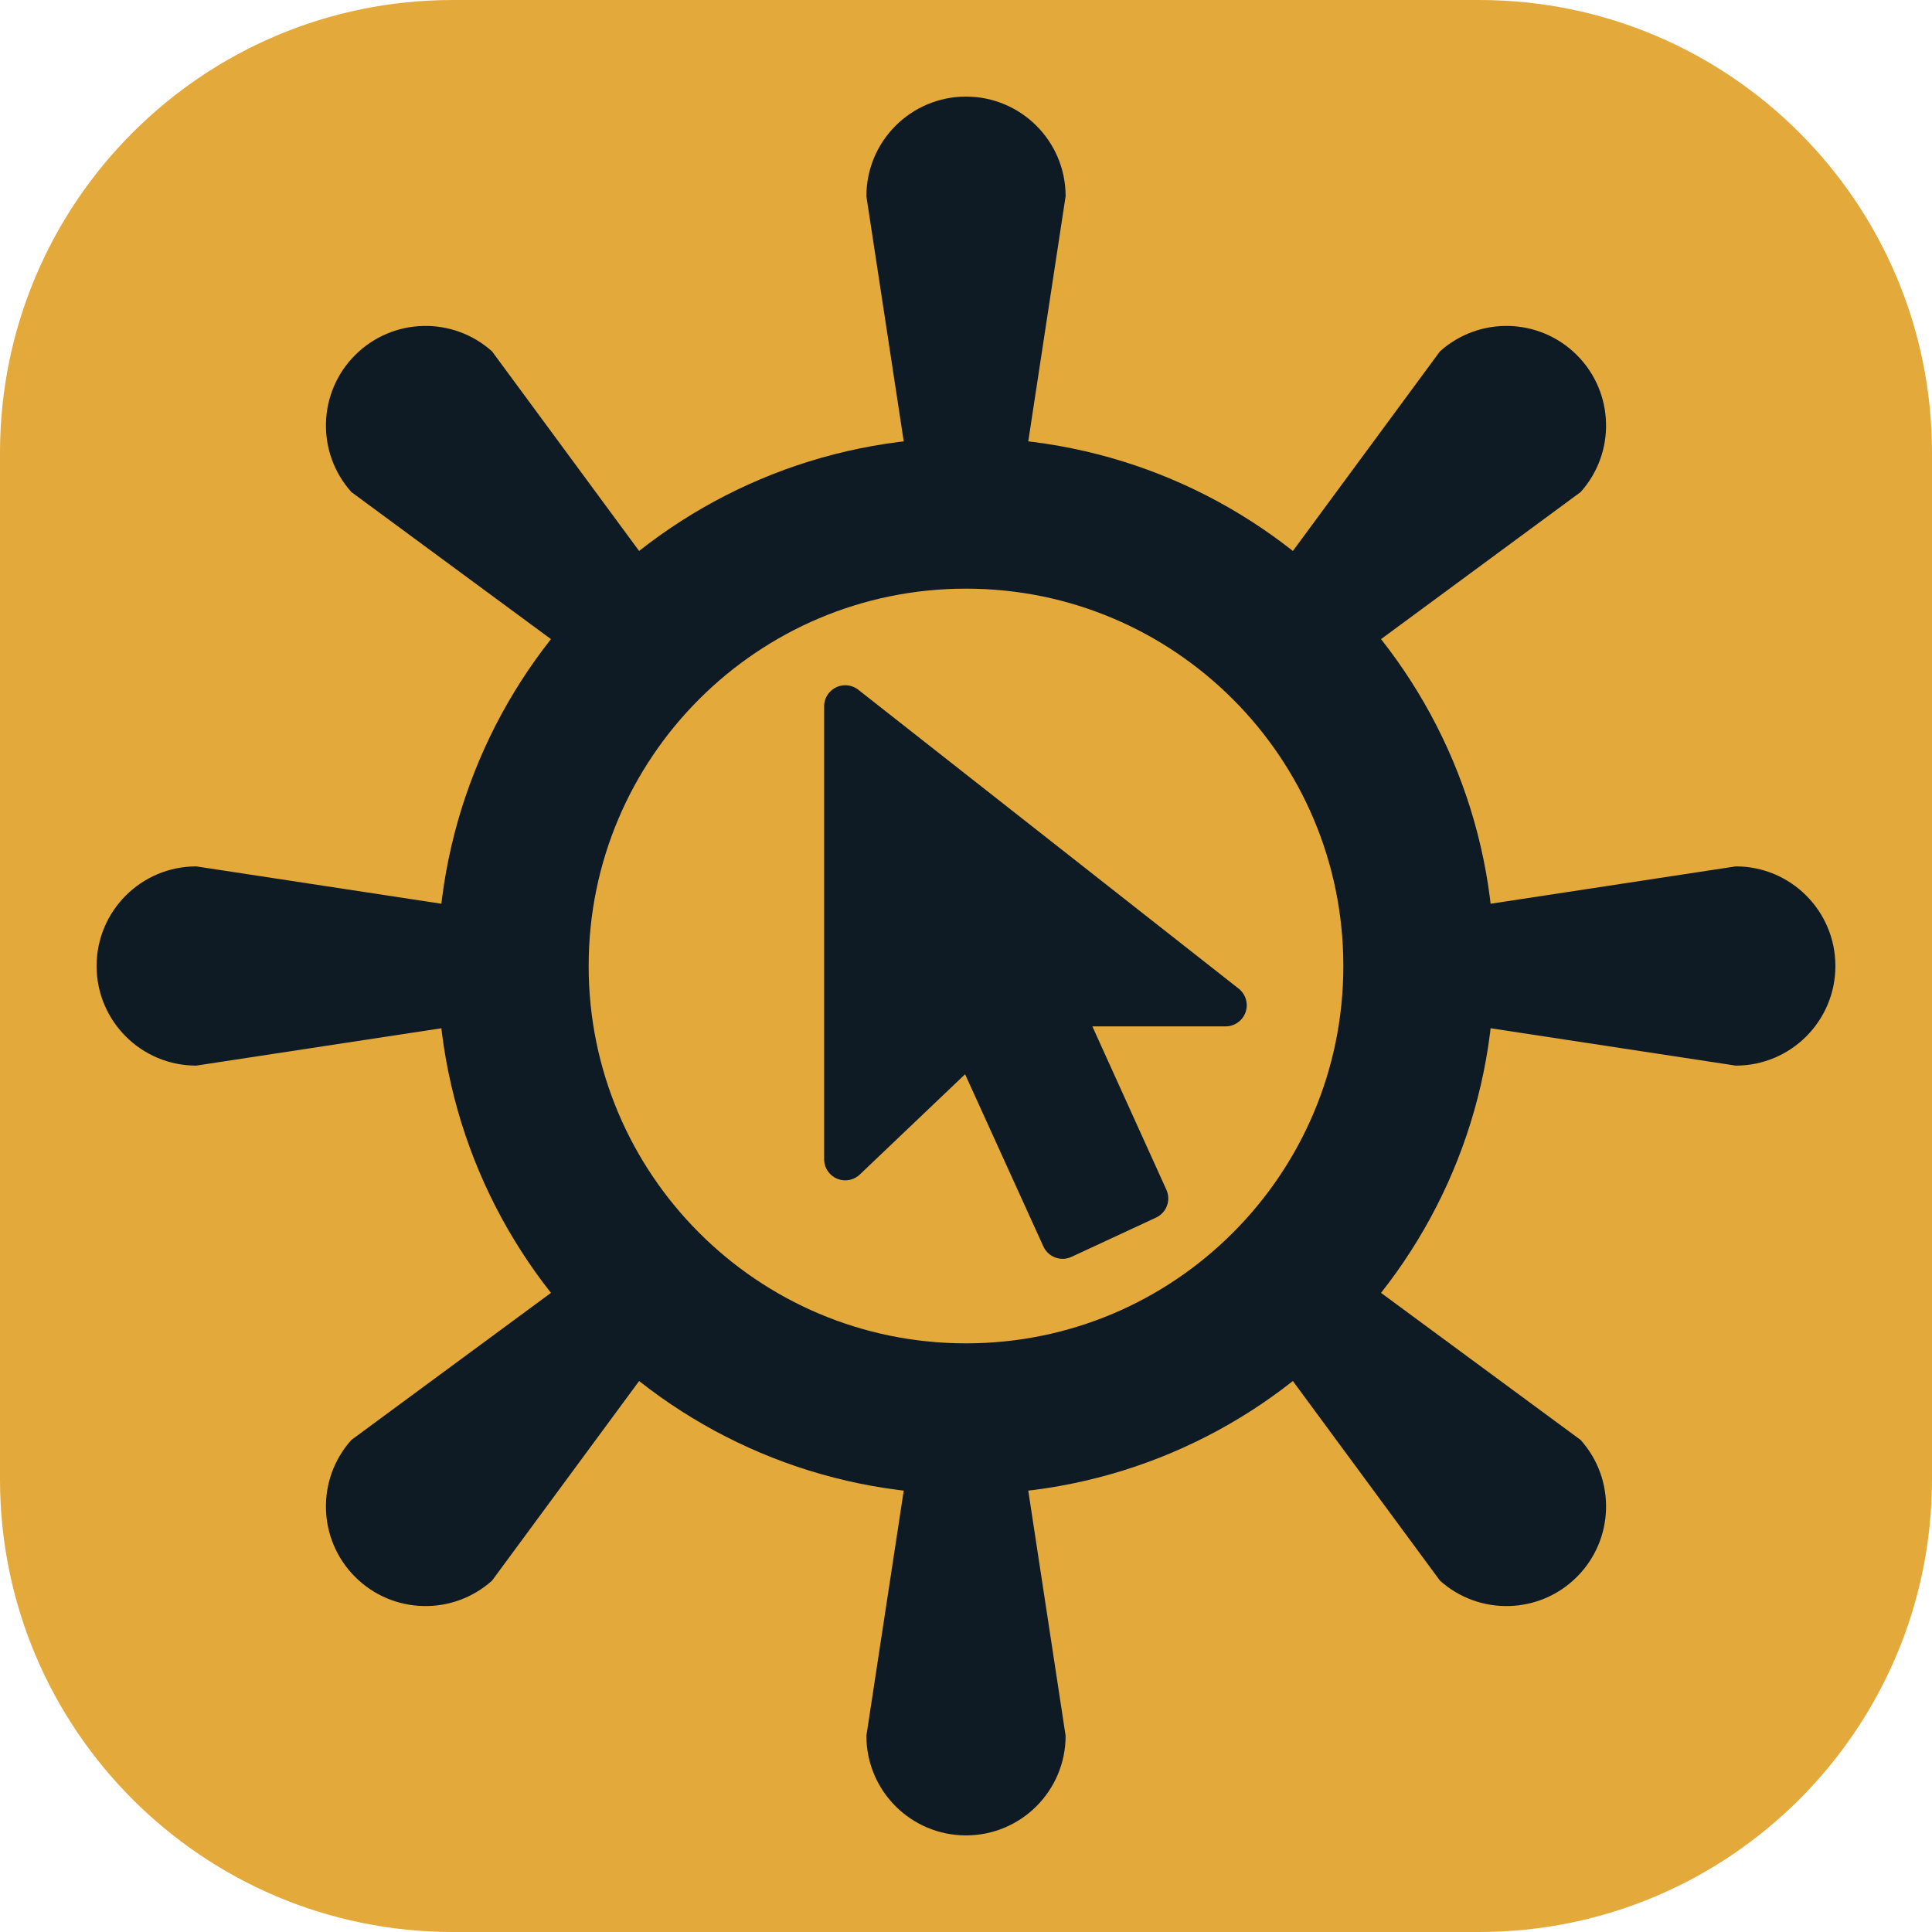
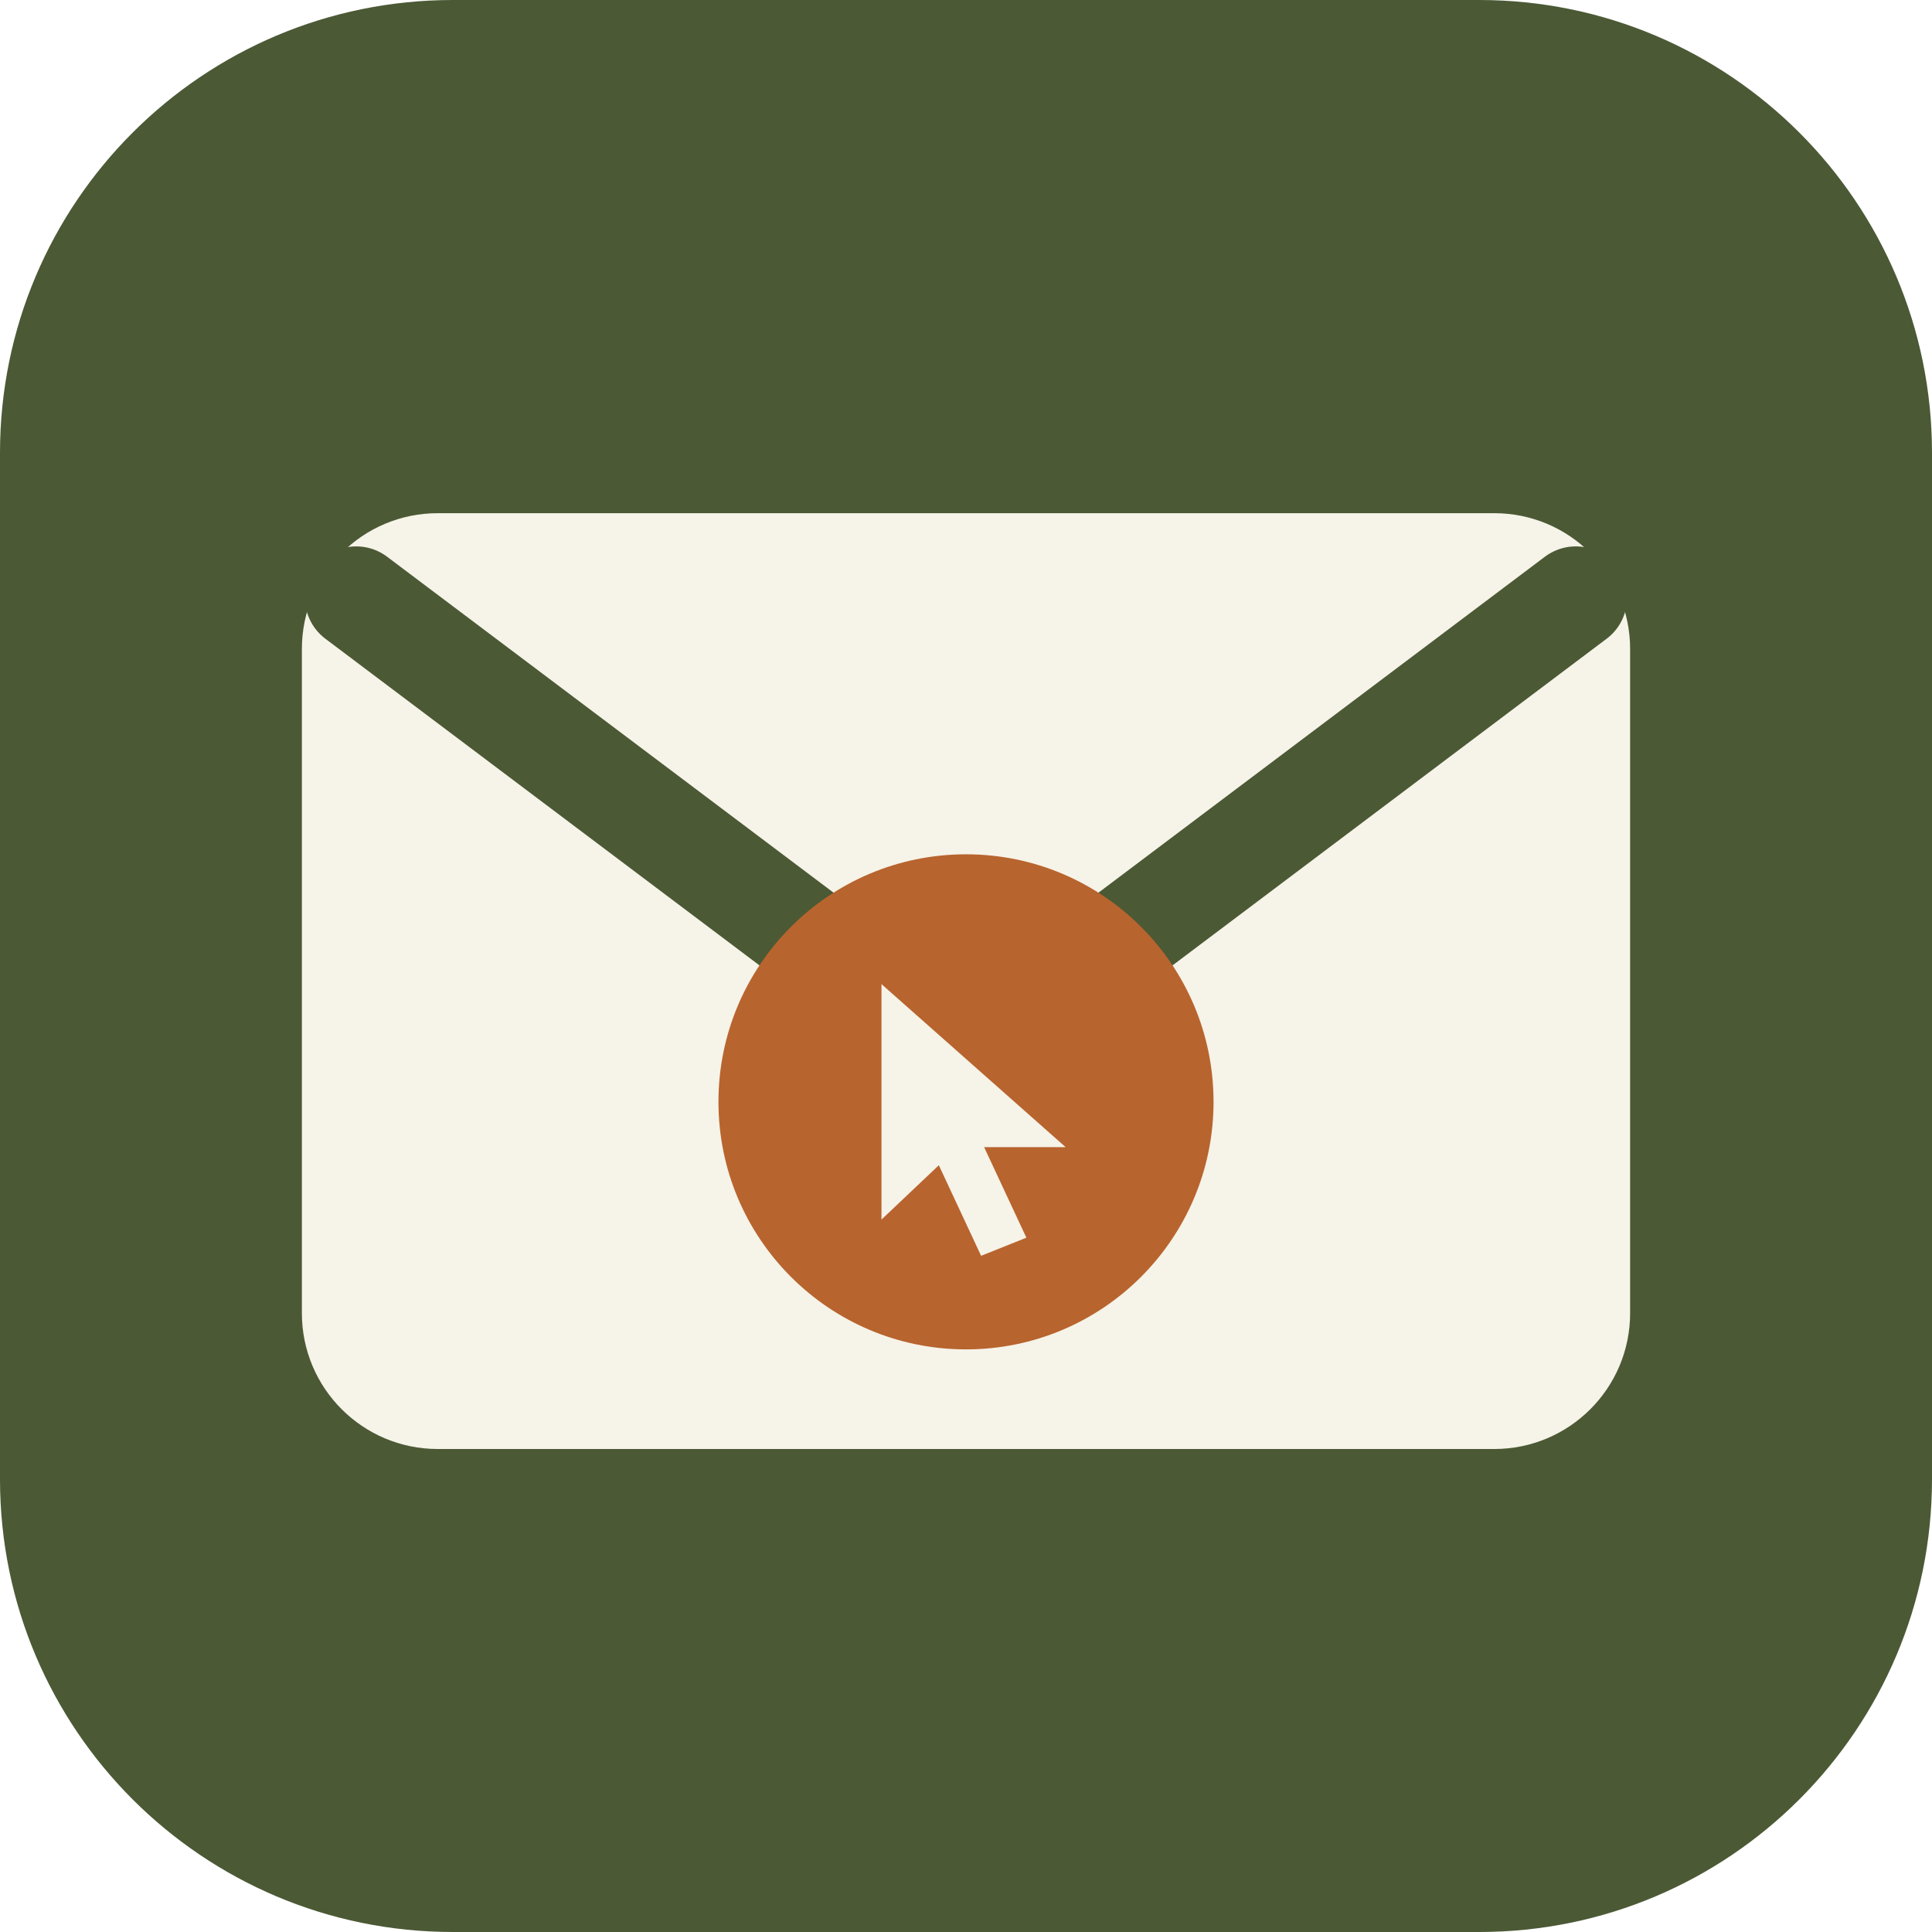
<svg xmlns="http://www.w3.org/2000/svg" viewBox="0 0 64 64">
-   <rect width="64" height="64" rx="15" fill="#E3A93B" />
-   <circle cx="32" cy="32" r="15" fill="none" stroke="#0F1B24" stroke-width="5" />
-   <path d="M33.7 17 L35.3 6.5 A3.3 3.3 0 0 0 28.7 6.5 L30.3 17 Z" fill="#0F1B24" />
-   <path d="M43.81 22.6 L52.36 16.3 A3.3 3.3 0 0 0 47.7 11.64 L41.4 20.19 Z" fill="#0F1B24" />
-   <path d="M47 33.7 L57.5 35.3 A3.3 3.3 0 0 0 57.5 28.7 L47 30.3 Z" fill="#0F1B24" />
-   <path d="M41.4 43.81 L47.7 52.36 A3.3 3.3 0 0 0 52.36 47.7 L43.81 41.4 Z" fill="#0F1B24" />
-   <path d="M30.3 47 L28.7 57.5 A3.3 3.3 0 0 0 35.3 57.5 L33.7 47 Z" fill="#0F1B24" />
-   <path d="M20.19 41.4 L11.64 47.7 A3.3 3.3 0 0 0 16.3 52.36 L22.6 43.81 Z" fill="#0F1B24" />
-   <path d="M17 30.3 L6.5 28.7 A3.3 3.3 0 0 0 6.5 35.3 L17 33.7 Z" fill="#0F1B24" />
-   <path d="M22.6 20.19 L16.3 11.64 A3.3 3.3 0 0 0 11.64 16.3 L20.19 22.6 Z" fill="#0F1B24" />
-   <path d="M0 0 L0 15 L4.2 11 L7.2 17.6 L10 16.3 L7.1 9.9 L12.6 9.9 Z" fill="#0F1B24" stroke="#0F1B24" stroke-width="1.4" stroke-linejoin="round" transform="translate(28 23.4)" />
+   <rect width="64" height="64" rx="15" fill="#4b5935" />
+   <rect x="10" y="17" width="44" height="31" rx="4.5" fill="#f6f3e8" />
+   <path d="M11.8 19.8 L32 35 L52.2 19.8" fill="none" stroke="#4b5935" stroke-width="3.4" stroke-linejoin="round" stroke-linecap="round" />
+   <circle cx="32" cy="36.5" r="8.2" fill="#b8642e" />
+   <path d="M29.2 32.6 L29.2 40.4 L31.1 38.6 L32.5 41.6 L34 41 L32.6 38 L35.3 38 Z" fill="#f6f3e8" />
</svg>
